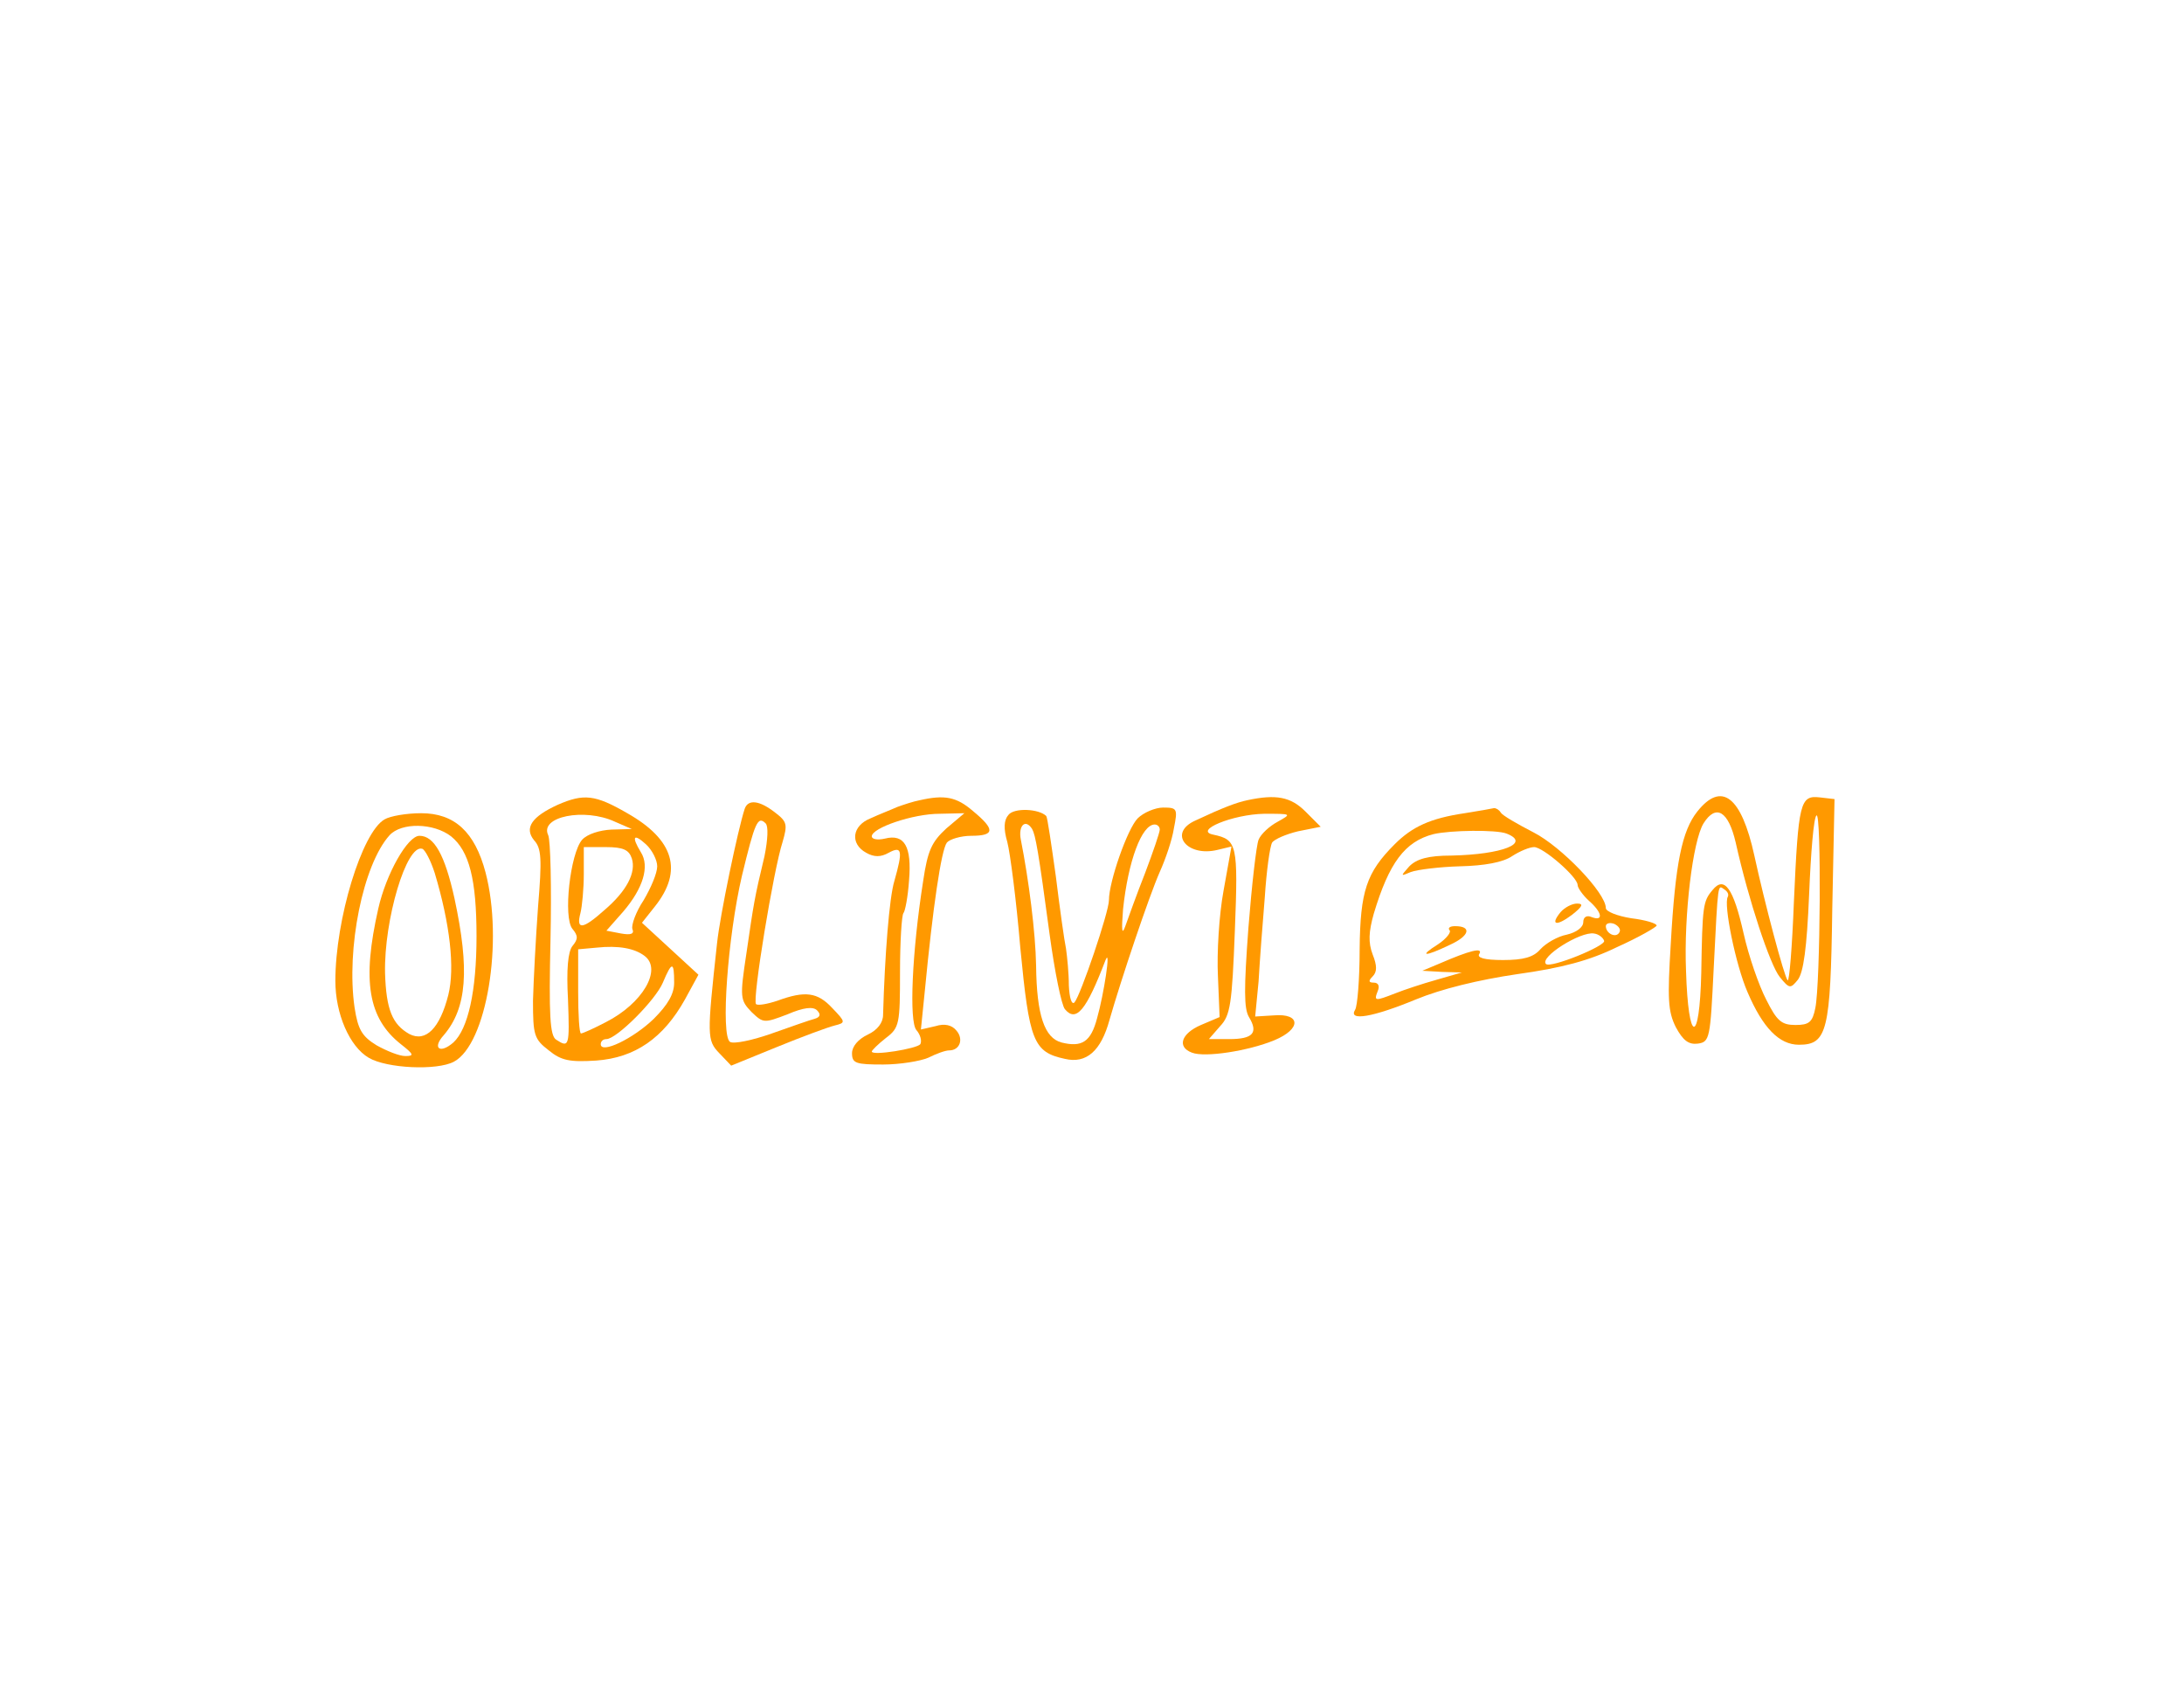
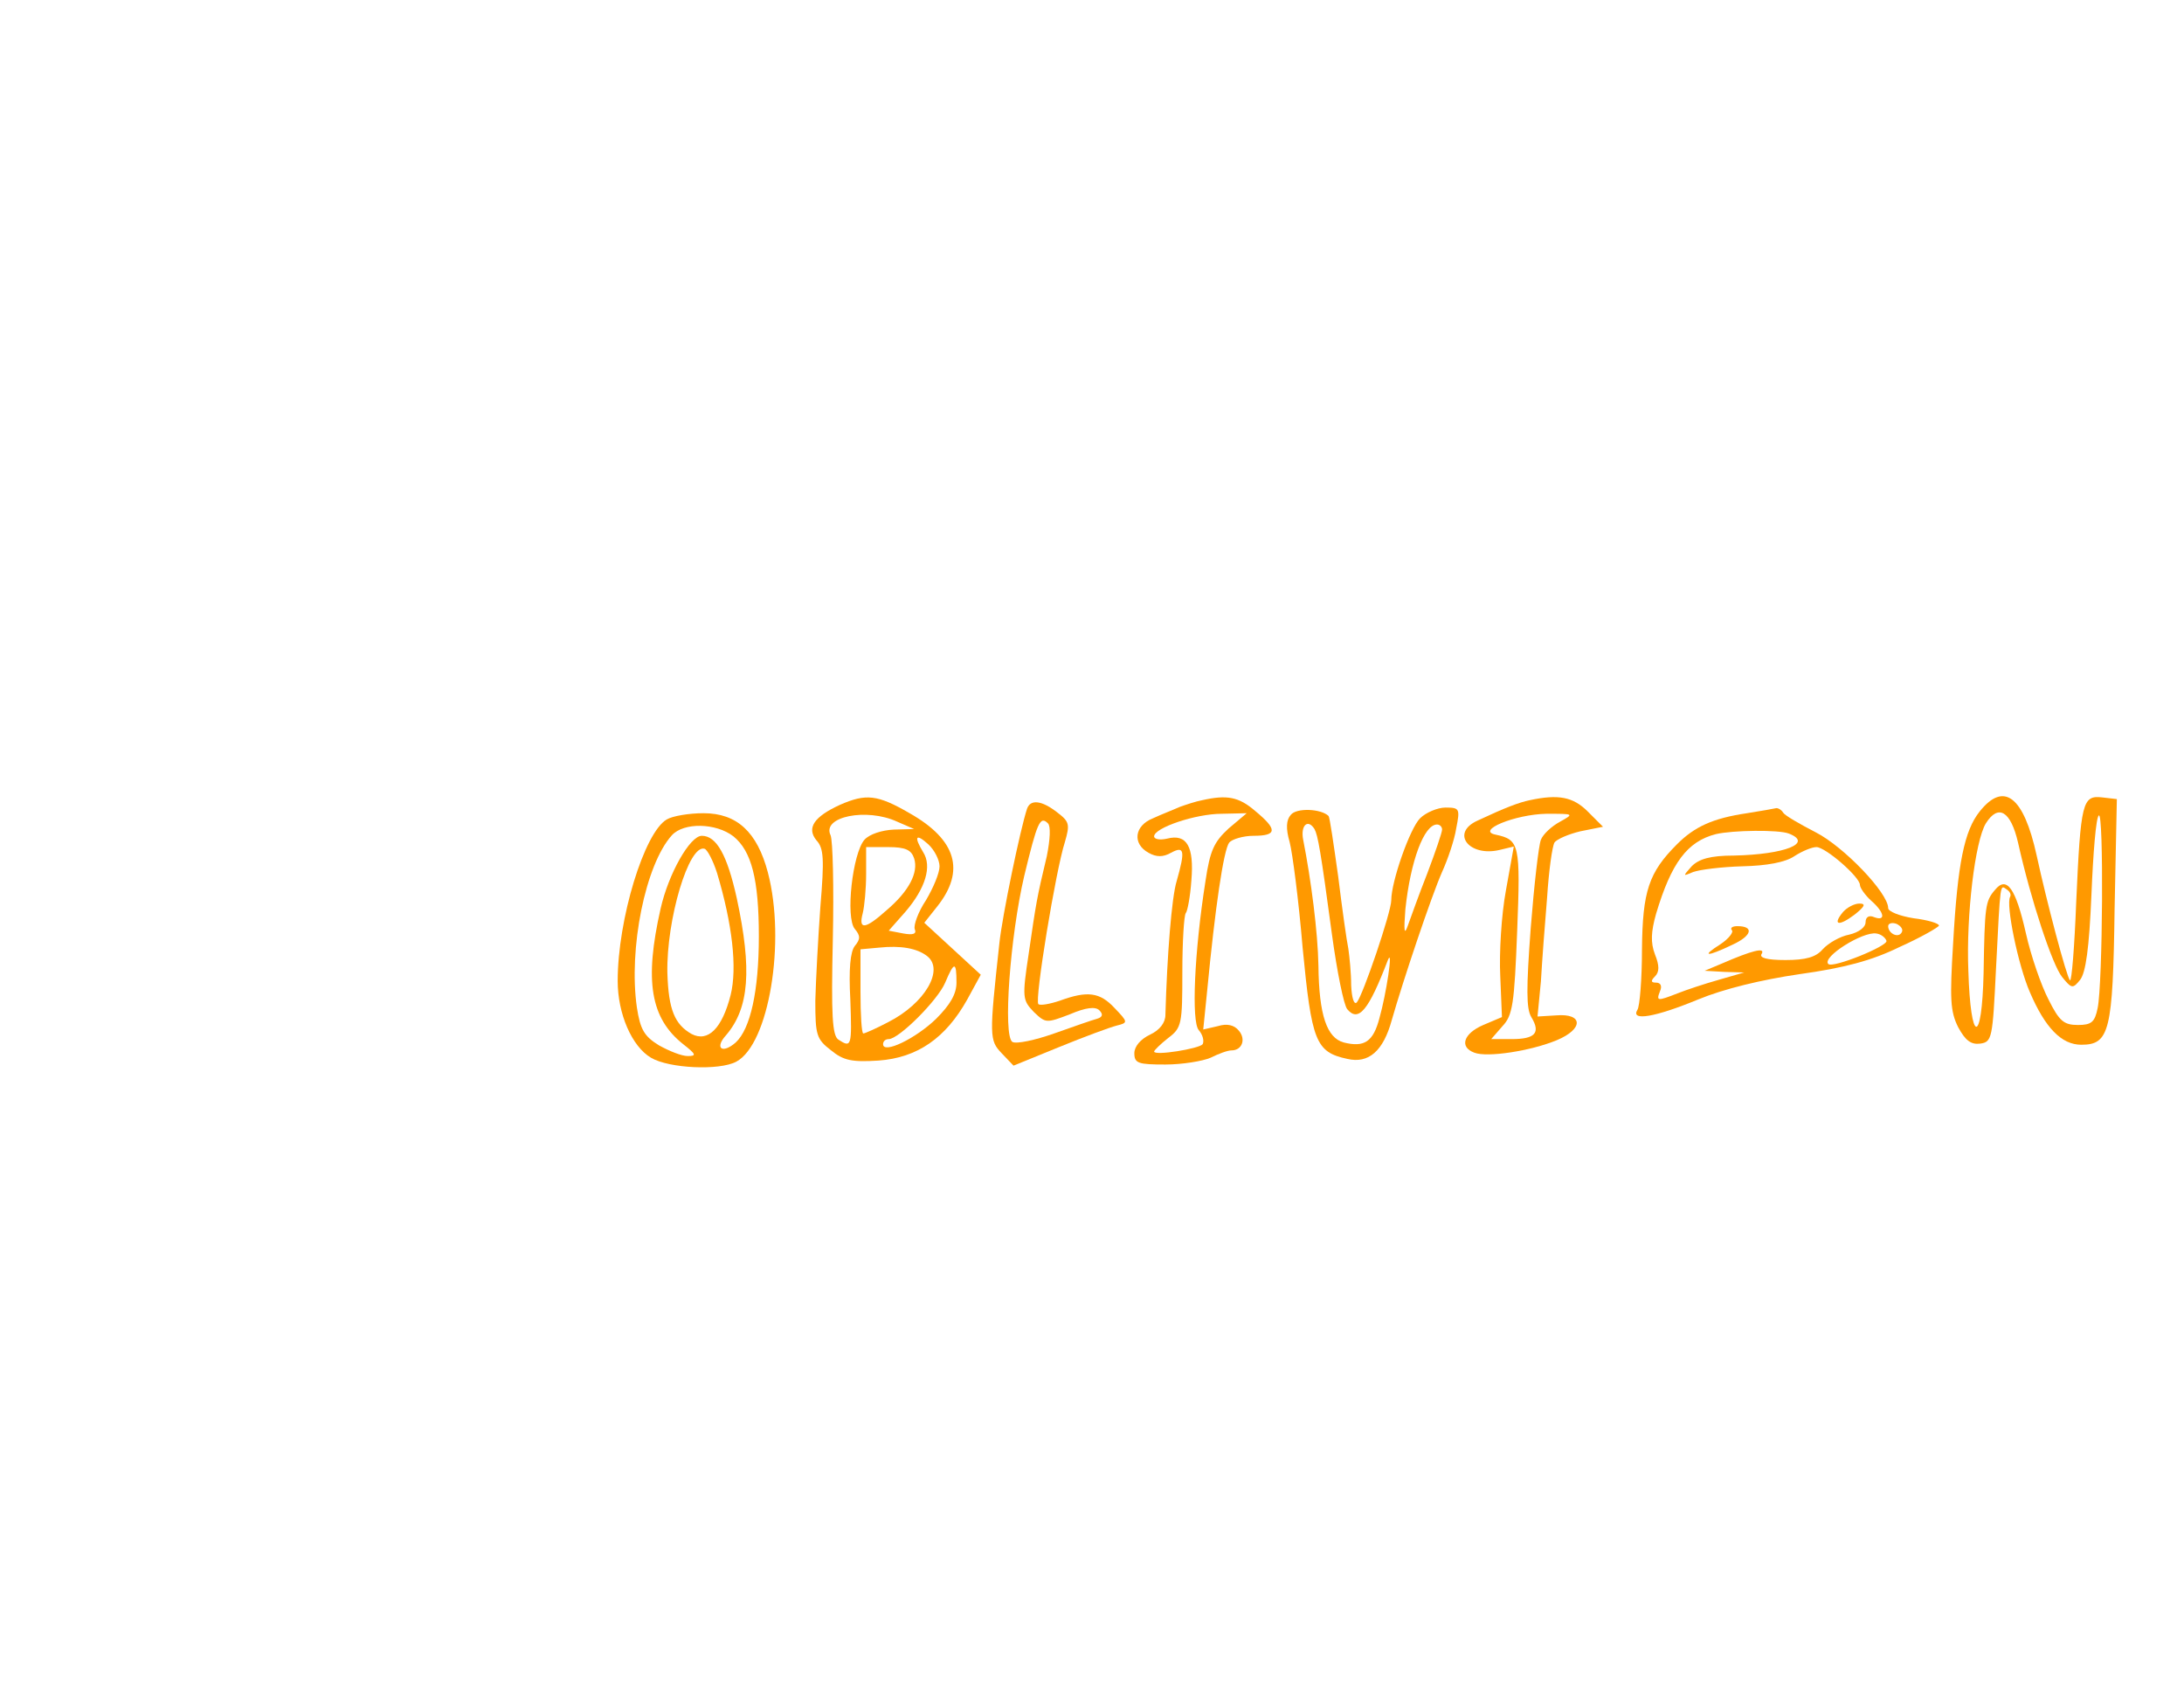
- <svg xmlns="http://www.w3.org/2000/svg" version="1.0" width="971.6pt" height="753.6pt" viewBox="0 0 300 300" preserveAspectRatio="xMidYMid meet">
+ <svg xmlns="http://www.w3.org/2000/svg" version="1.0" width="971.6pt" height="753.6pt" viewBox="0 0 200 300" preserveAspectRatio="xMidYMid meet">
  <g transform="translate(0,300) scale(0.1,-0.1)" fill="#ff9900" stroke="none">
    <path d="M554 1575 c-46 -21 -60 -41 -42 -63 13 -14 14 -33 7 -117 -4 -55 -8 -130 -9 -167 0 -61 2 -68 28 -88 22 -18 37 -21 84 -18 69 5 119 40 157 108 l24 44 -50 46 -50 46 23 29 c50 63 34 118 -49 165 -57 33 -77 35 -123 15z m101 -30 l30 -13 -36 -1 c-21 -1 -43 -8 -52 -18 -21 -24 -34 -138 -17 -158 10 -12 10 -18 0 -30 -8 -10 -11 -41 -8 -95 3 -83 2 -86 -21 -71 -11 7 -13 43 -10 177 2 93 0 176 -4 185 -16 33 64 49 118 24z m75 -79 c0 -12 -11 -38 -24 -60 -14 -21 -22 -44 -20 -51 4 -9 -3 -11 -20 -8 l-26 5 30 34 c35 41 47 80 31 105 -17 28 -13 34 9 14 11 -10 20 -28 20 -39z m-45 14 c8 -25 -9 -58 -49 -92 -38 -34 -50 -35 -42 -5 3 12 6 43 6 70 l0 47 39 0 c31 0 41 -5 46 -20z m23 -173 c31 -24 -4 -84 -69 -117 -21 -11 -41 -20 -44 -20 -3 0 -5 33 -5 74 l0 75 33 3 c38 4 67 -1 85 -15z m52 -47 c0 -20 -11 -39 -36 -64 -36 -35 -94 -63 -94 -45 0 5 4 9 10 9 18 0 87 69 100 100 16 38 20 38 20 0z" />
    <path d="M1195 1583 c-11 -2 -29 -8 -40 -12 -11 -5 -32 -13 -47 -20 -33 -13 -37 -45 -8 -61 14 -8 26 -8 40 0 24 13 25 3 10 -50 -9 -29 -17 -132 -20 -237 0 -14 -10 -27 -27 -35 -17 -8 -28 -21 -28 -33 0 -18 7 -20 55 -20 30 0 66 6 80 12 14 7 30 13 37 13 19 0 26 20 13 35 -8 10 -21 13 -37 8 l-26 -6 7 69 c14 146 29 249 39 262 5 6 25 12 43 12 42 0 43 11 3 44 -29 25 -50 29 -94 19z m47 -50 c-26 -24 -33 -39 -41 -93 -20 -127 -25 -249 -12 -264 7 -8 10 -19 7 -25 -6 -8 -86 -21 -86 -13 0 2 11 13 25 24 24 18 25 25 25 117 0 54 3 100 6 104 3 3 8 29 10 58 5 60 -8 83 -43 74 -13 -3 -23 -1 -23 4 0 15 73 40 120 40 l44 1 -32 -27z" />
    <path d="M1775 1583 c-19 -4 -43 -13 -92 -36 -49 -22 -15 -65 39 -52 l25 6 -14 -78 c-8 -43 -12 -111 -10 -151 l3 -73 -33 -14 c-35 -15 -43 -39 -16 -49 23 -9 100 3 146 22 48 20 47 48 -1 44 l-33 -2 6 62 c2 35 7 102 11 149 3 47 9 90 13 97 4 6 25 15 46 20 l40 8 -27 27 c-26 26 -52 31 -103 20z m54 -38 c-15 -8 -30 -22 -34 -32 -4 -10 -12 -80 -18 -156 -8 -108 -8 -143 1 -158 17 -28 7 -39 -35 -39 l-36 0 20 23 c18 19 21 39 26 169 6 153 4 161 -38 170 -36 7 34 36 90 37 49 0 49 0 24 -14z" />
    <path d="M2572 1563 c-27 -34 -39 -91 -47 -234 -6 -98 -5 -120 9 -148 13 -24 23 -31 39 -29 21 3 22 9 28 133 8 157 7 148 19 140 6 -4 8 -9 6 -13 -8 -13 14 -121 35 -169 27 -63 56 -93 91 -93 50 0 56 24 59 240 l4 195 -26 3 c-35 4 -38 -8 -46 -186 -3 -78 -8 -140 -11 -138 -6 6 -41 138 -59 221 -23 105 -58 132 -101 78z m68 -55 c23 -103 61 -217 78 -238 17 -21 19 -21 32 -5 10 13 16 56 20 151 3 73 8 136 13 140 9 9 7 -298 -2 -341 -5 -25 -11 -30 -35 -30 -25 0 -33 7 -52 45 -13 25 -31 77 -40 117 -18 80 -34 103 -55 77 -17 -20 -18 -28 -20 -147 -3 -129 -23 -126 -27 4 -4 99 12 230 31 261 22 35 44 22 57 -34z" />
    <path d="M885 1568 c-12 -36 -44 -190 -49 -238 -18 -165 -18 -172 4 -195 l21 -22 81 33 c44 18 90 35 102 38 20 5 20 6 -4 31 -26 28 -48 31 -97 13 -18 -6 -35 -9 -38 -6 -7 7 31 238 47 287 9 31 8 36 -13 52 -28 22 -48 24 -54 7z m35 -84 c-18 -75 -19 -83 -32 -172 -12 -79 -11 -83 9 -104 21 -20 22 -20 64 -4 28 12 45 14 52 7 7 -7 6 -12 -4 -15 -8 -2 -42 -14 -76 -26 -34 -12 -67 -19 -74 -15 -17 11 -4 187 21 294 23 95 28 107 42 93 5 -5 4 -28 -2 -58z" />
    <path d="M1352 1557 c-8 -9 -9 -24 -2 -48 5 -19 16 -103 23 -187 16 -166 23 -185 79 -197 38 -9 64 14 79 69 20 70 70 219 89 262 10 22 22 57 25 77 7 35 6 37 -19 37 -14 0 -35 -9 -45 -19 -18 -18 -51 -112 -51 -145 0 -21 -50 -168 -61 -181 -5 -5 -9 8 -10 30 0 22 -3 51 -5 65 -3 14 -11 71 -18 128 -8 57 -15 105 -17 107 -13 13 -57 15 -67 2z m42 -25 c6 -11 11 -38 31 -187 9 -66 21 -125 27 -132 20 -24 38 -2 72 87 10 24 -3 -61 -15 -103 -11 -42 -27 -52 -63 -43 -30 8 -44 48 -45 136 -1 59 -13 152 -27 223 -5 25 8 38 20 19z m226 -1 c0 -5 -12 -40 -26 -77 -15 -38 -30 -80 -35 -94 -6 -17 -7 -8 -4 30 9 85 33 150 56 150 5 0 9 -4 9 -9z" />
    <path d="M2160 1560 c-61 -9 -93 -24 -124 -55 -50 -50 -61 -83 -62 -186 0 -53 -4 -101 -8 -107 -13 -21 32 -13 107 18 46 19 112 35 180 45 79 11 128 24 177 48 38 17 69 35 70 38 0 4 -20 10 -45 13 -25 4 -45 12 -45 18 0 27 -79 109 -128 134 -29 15 -55 30 -58 35 -3 5 -8 8 -12 8 -4 -1 -27 -5 -52 -9z m74 -36 c44 -17 -7 -37 -97 -39 -42 0 -62 -6 -75 -19 -16 -18 -16 -18 3 -10 11 4 50 9 87 10 43 1 76 7 92 18 14 9 31 16 39 16 16 0 77 -53 77 -67 0 -5 9 -18 20 -28 24 -21 26 -37 5 -29 -9 4 -15 0 -15 -9 0 -9 -12 -18 -29 -22 -16 -3 -37 -15 -47 -26 -12 -14 -30 -19 -66 -19 -33 0 -47 4 -42 11 7 12 -17 6 -70 -17 l-31 -13 35 -2 35 -1 -45 -13 c-25 -7 -58 -18 -73 -24 -36 -14 -38 -14 -31 4 4 9 1 15 -7 15 -9 0 -10 3 -2 11 8 8 8 19 0 39 -8 21 -7 40 2 72 27 90 55 128 106 141 30 7 111 8 129 1z m200 -175 c-6 -11 -24 -2 -24 11 0 5 7 7 15 4 8 -4 12 -10 9 -15z m-27 -15 c3 -9 -95 -49 -103 -41 -12 12 61 58 85 54 8 -1 16 -7 18 -13z" />
    <path d="M2330 1385 c-19 -23 -8 -26 20 -5 19 15 21 20 9 20 -9 0 -22 -7 -29 -15z" />
    <path d="M2133 1353 c4 -3 -5 -15 -20 -25 -35 -22 -25 -23 21 -1 35 16 39 33 9 33 -9 0 -13 -3 -10 -7z" />
    <path d="M247 1549 c-40 -23 -87 -177 -87 -286 0 -58 25 -116 59 -136 32 -19 121 -23 151 -7 58 31 88 213 56 335 -19 72 -55 105 -114 105 -26 0 -55 -5 -65 -11z m118 -30 c32 -26 45 -76 45 -177 0 -97 -15 -164 -41 -188 -24 -21 -38 -10 -17 13 41 48 46 116 19 242 -17 77 -36 111 -62 111 -21 0 -59 -67 -73 -129 -29 -128 -18 -194 40 -240 23 -18 24 -21 8 -21 -11 0 -33 9 -51 19 -26 16 -33 28 -39 67 -15 104 15 253 62 305 21 23 78 22 109 -2z m-29 -65 c27 -90 36 -168 24 -216 -15 -59 -40 -84 -69 -69 -30 17 -41 43 -43 108 -2 94 38 229 66 220 5 -2 15 -21 22 -43z" />
  </g>
</svg>
